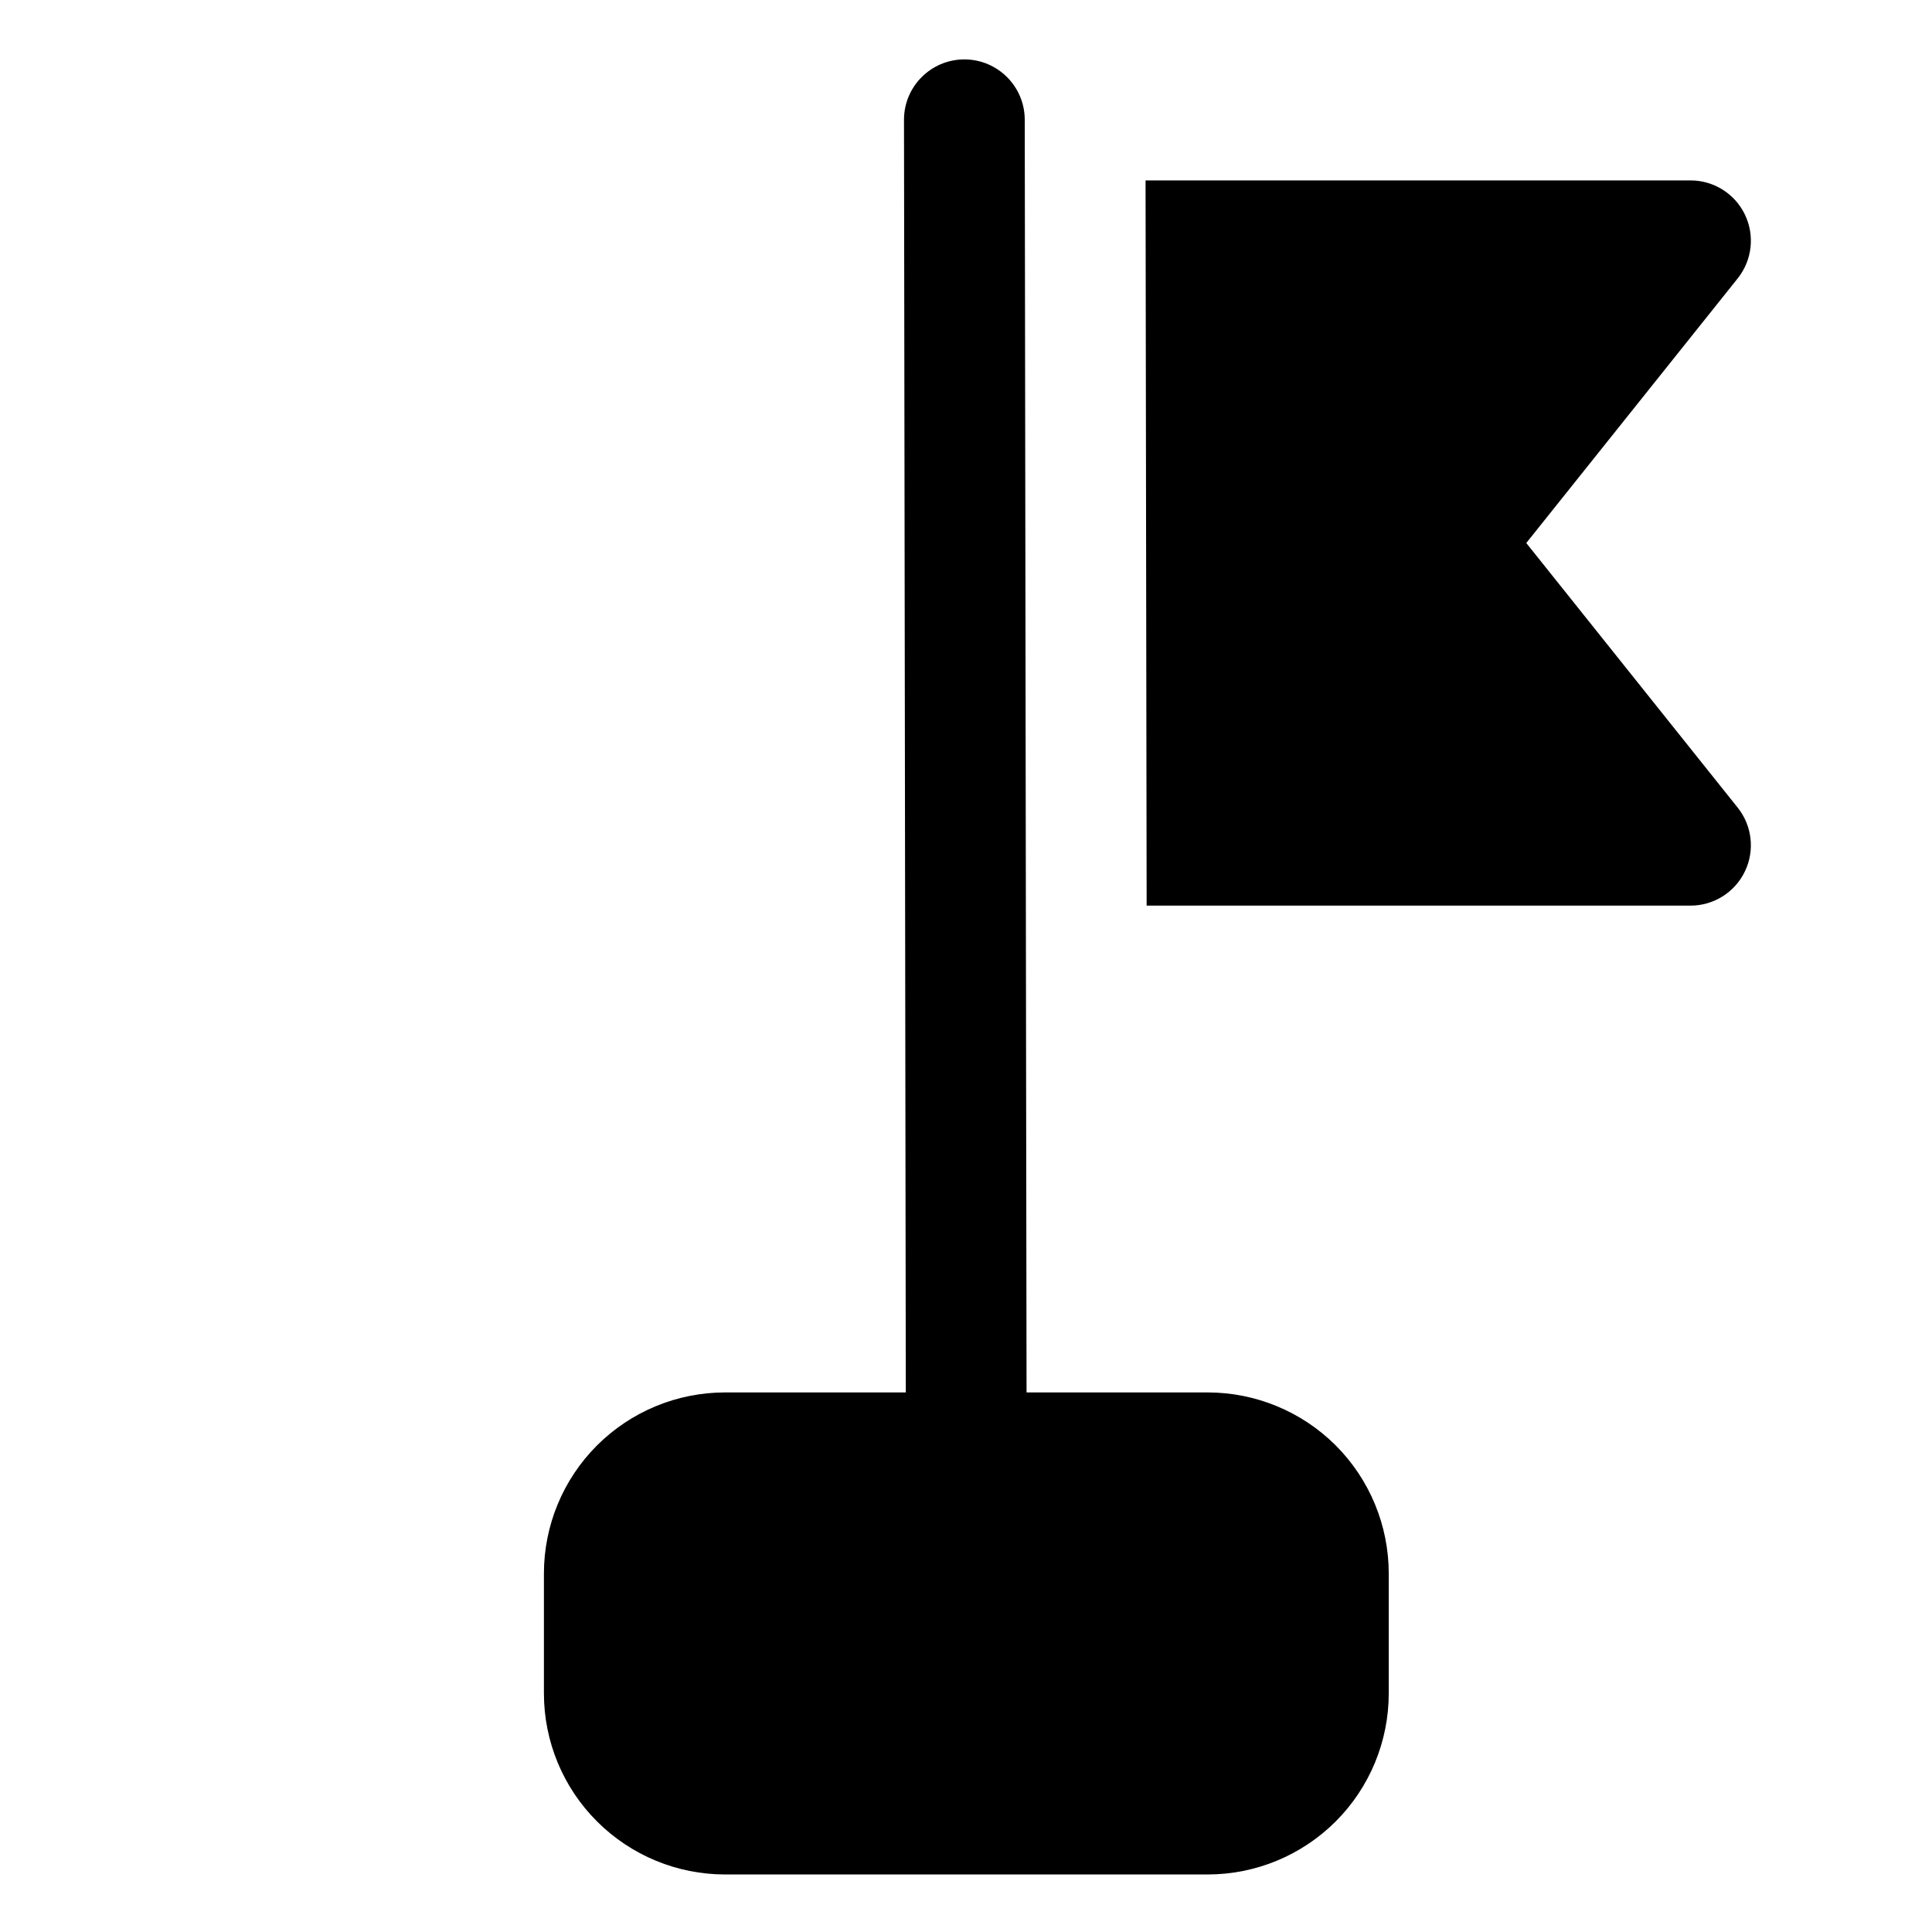
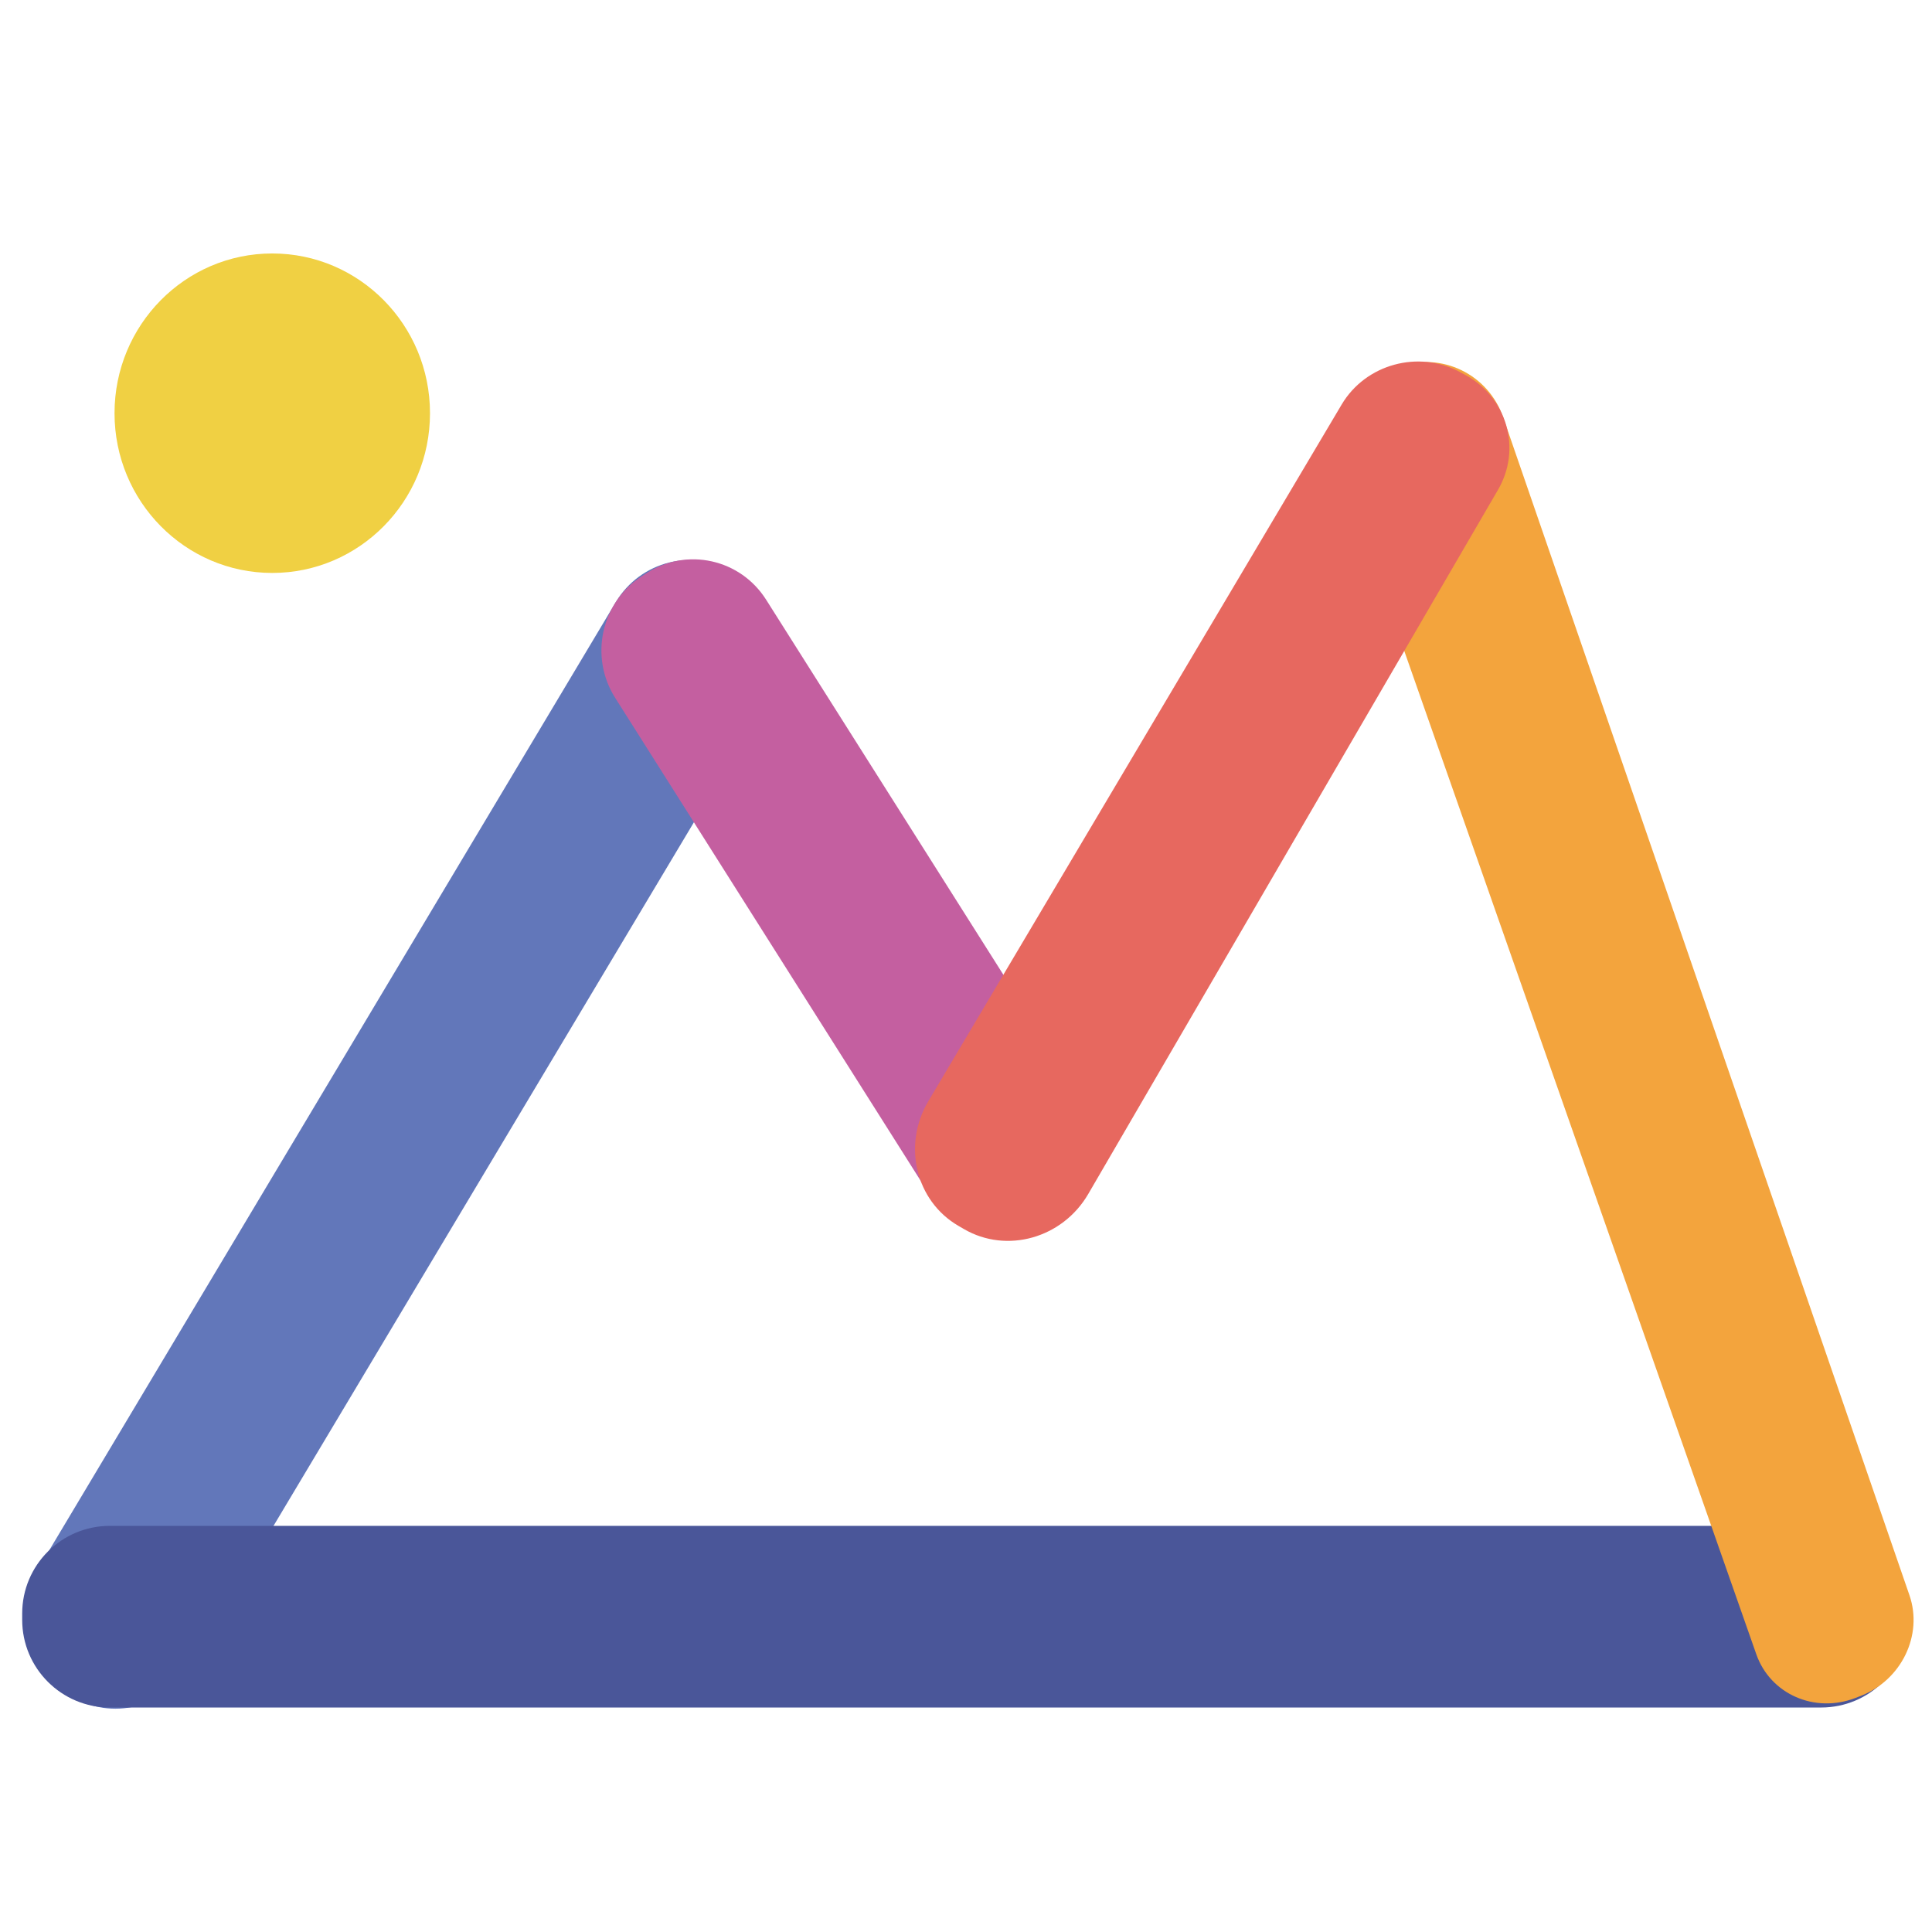
- <svg xmlns="http://www.w3.org/2000/svg" height="100%" style="fill-rule:evenodd;clip-rule:evenodd;stroke-linejoin:round;stroke-miterlimit:2;" version="1.1" viewBox="0 0 32 32" width="100%" xml:space="preserve">
-   <path d="M15.003,23.063l-2.994,-0c-0.795,-0 -1.558,0.316 -2.121,0.878c-0.563,0.563 -0.879,1.326 -0.879,2.122c0,0.638 0,1.345 0,1.984c0,0.796 0.316,1.559 0.879,2.121c0.563,0.563 1.326,0.879 2.121,0.879l7.993,0c0.796,0 1.559,-0.316 2.122,-0.879c0.562,-0.562 0.878,-1.325 0.878,-2.121l0,-1.984c0,-0.796 -0.316,-1.559 -0.878,-2.122c-0.563,-0.562 -1.326,-0.878 -2.122,-0.878l-2.999,-0l-0.03,-21.081c-0.001,-0.551 -0.45,-0.999 -1.002,-0.998c-0.551,0.001 -0.999,0.449 -0.998,1.001l0.03,21.078Z" />
-   <path d="M18.974,2.988l0.018,12.012l9.008,-0c0.384,0 0.735,-0.22 0.901,-0.567c0.167,-0.346 0.12,-0.757 -0.12,-1.057l-3.501,-4.382c0,-0 3.501,-4.382 3.501,-4.382c0.24,-0.3 0.287,-0.712 0.12,-1.058c-0.166,-0.346 -0.517,-0.566 -0.901,-0.566l-9.026,-0Z" />
+ <svg xmlns="http://www.w3.org/2000/svg" width="800px" height="800px" viewBox="0 0 1024 1024" class="icon" version="1.1">
+   <path d="M144.302 134.343c-46.171 0-83.599 37.904-83.599 84.666 0 46.753 37.428 84.661 83.599 84.661 46.179 0 83.607-37.908 83.607-84.661 0-46.761-37.429-84.666-83.607-84.666z" fill="#F0D043" />
+   <path d="M392.166 305.246l-2.804-1.718c-21.688-13.291-49.909-6.259-63.035 15.704L19.112 833.375c-13.122 21.964-6.178 50.541 15.511 63.836l2.803 1.717c21.692 13.29 49.909 6.262 63.035-15.701l307.21-514.147c13.122-21.965 6.182-50.542-15.505-63.834z" fill="#6277BA" />
+   <path d="M965.247 808.733H58.243c-25.673 0-46.481 20.812-46.481 46.484v3.319c0 25.674 20.808 46.481 46.481 46.481h907.004c25.67 0 46.481-20.808 46.481-46.481v-3.319c0.001-25.672-20.811-46.484-46.481-46.484z" fill="#4A5699" />
+   <path d="M1012.051 845.512L796.742 221.268c-7.921-22.964-32.76-34.998-55.493-26.805l-2.944 1.061c-22.77 8.204-34.696 33.548-26.633 56.531L930.879 876.79c7.431 21.168 30.965 31.502 52.562 23.154l2.791-1.081c21.557-8.341 33.116-32.2 25.819-53.351z" fill="#F3A43D" />
+   <path d="M570.545 577.868L406.071 317.869c-13.67-21.618-42.063-27.913-63.408-14.066l-2.758 1.792c-21.349 13.844-27.563 42.595-13.893 64.209l164.475 259.997c13.674 21.616 42.064 27.915 63.406 14.064l2.763-1.786c21.349-13.846 27.563-42.6 13.889-64.211z" fill="#C45FA0" />
+   <path d="M776.738 198.775l-2.854-1.544c-21.998-11.928-50.051-4.265-62.77 17.169L492.012 583.709c-13.774 23.227-6.701 52.796 15.921 65.989l2.934 1.706c22.701 13.239 52.28 4.892 65.938-18.582l217.178-373.22c12.604-21.655 4.829-48.863-17.245-60.827z" fill="#E7685F" />
</svg>
